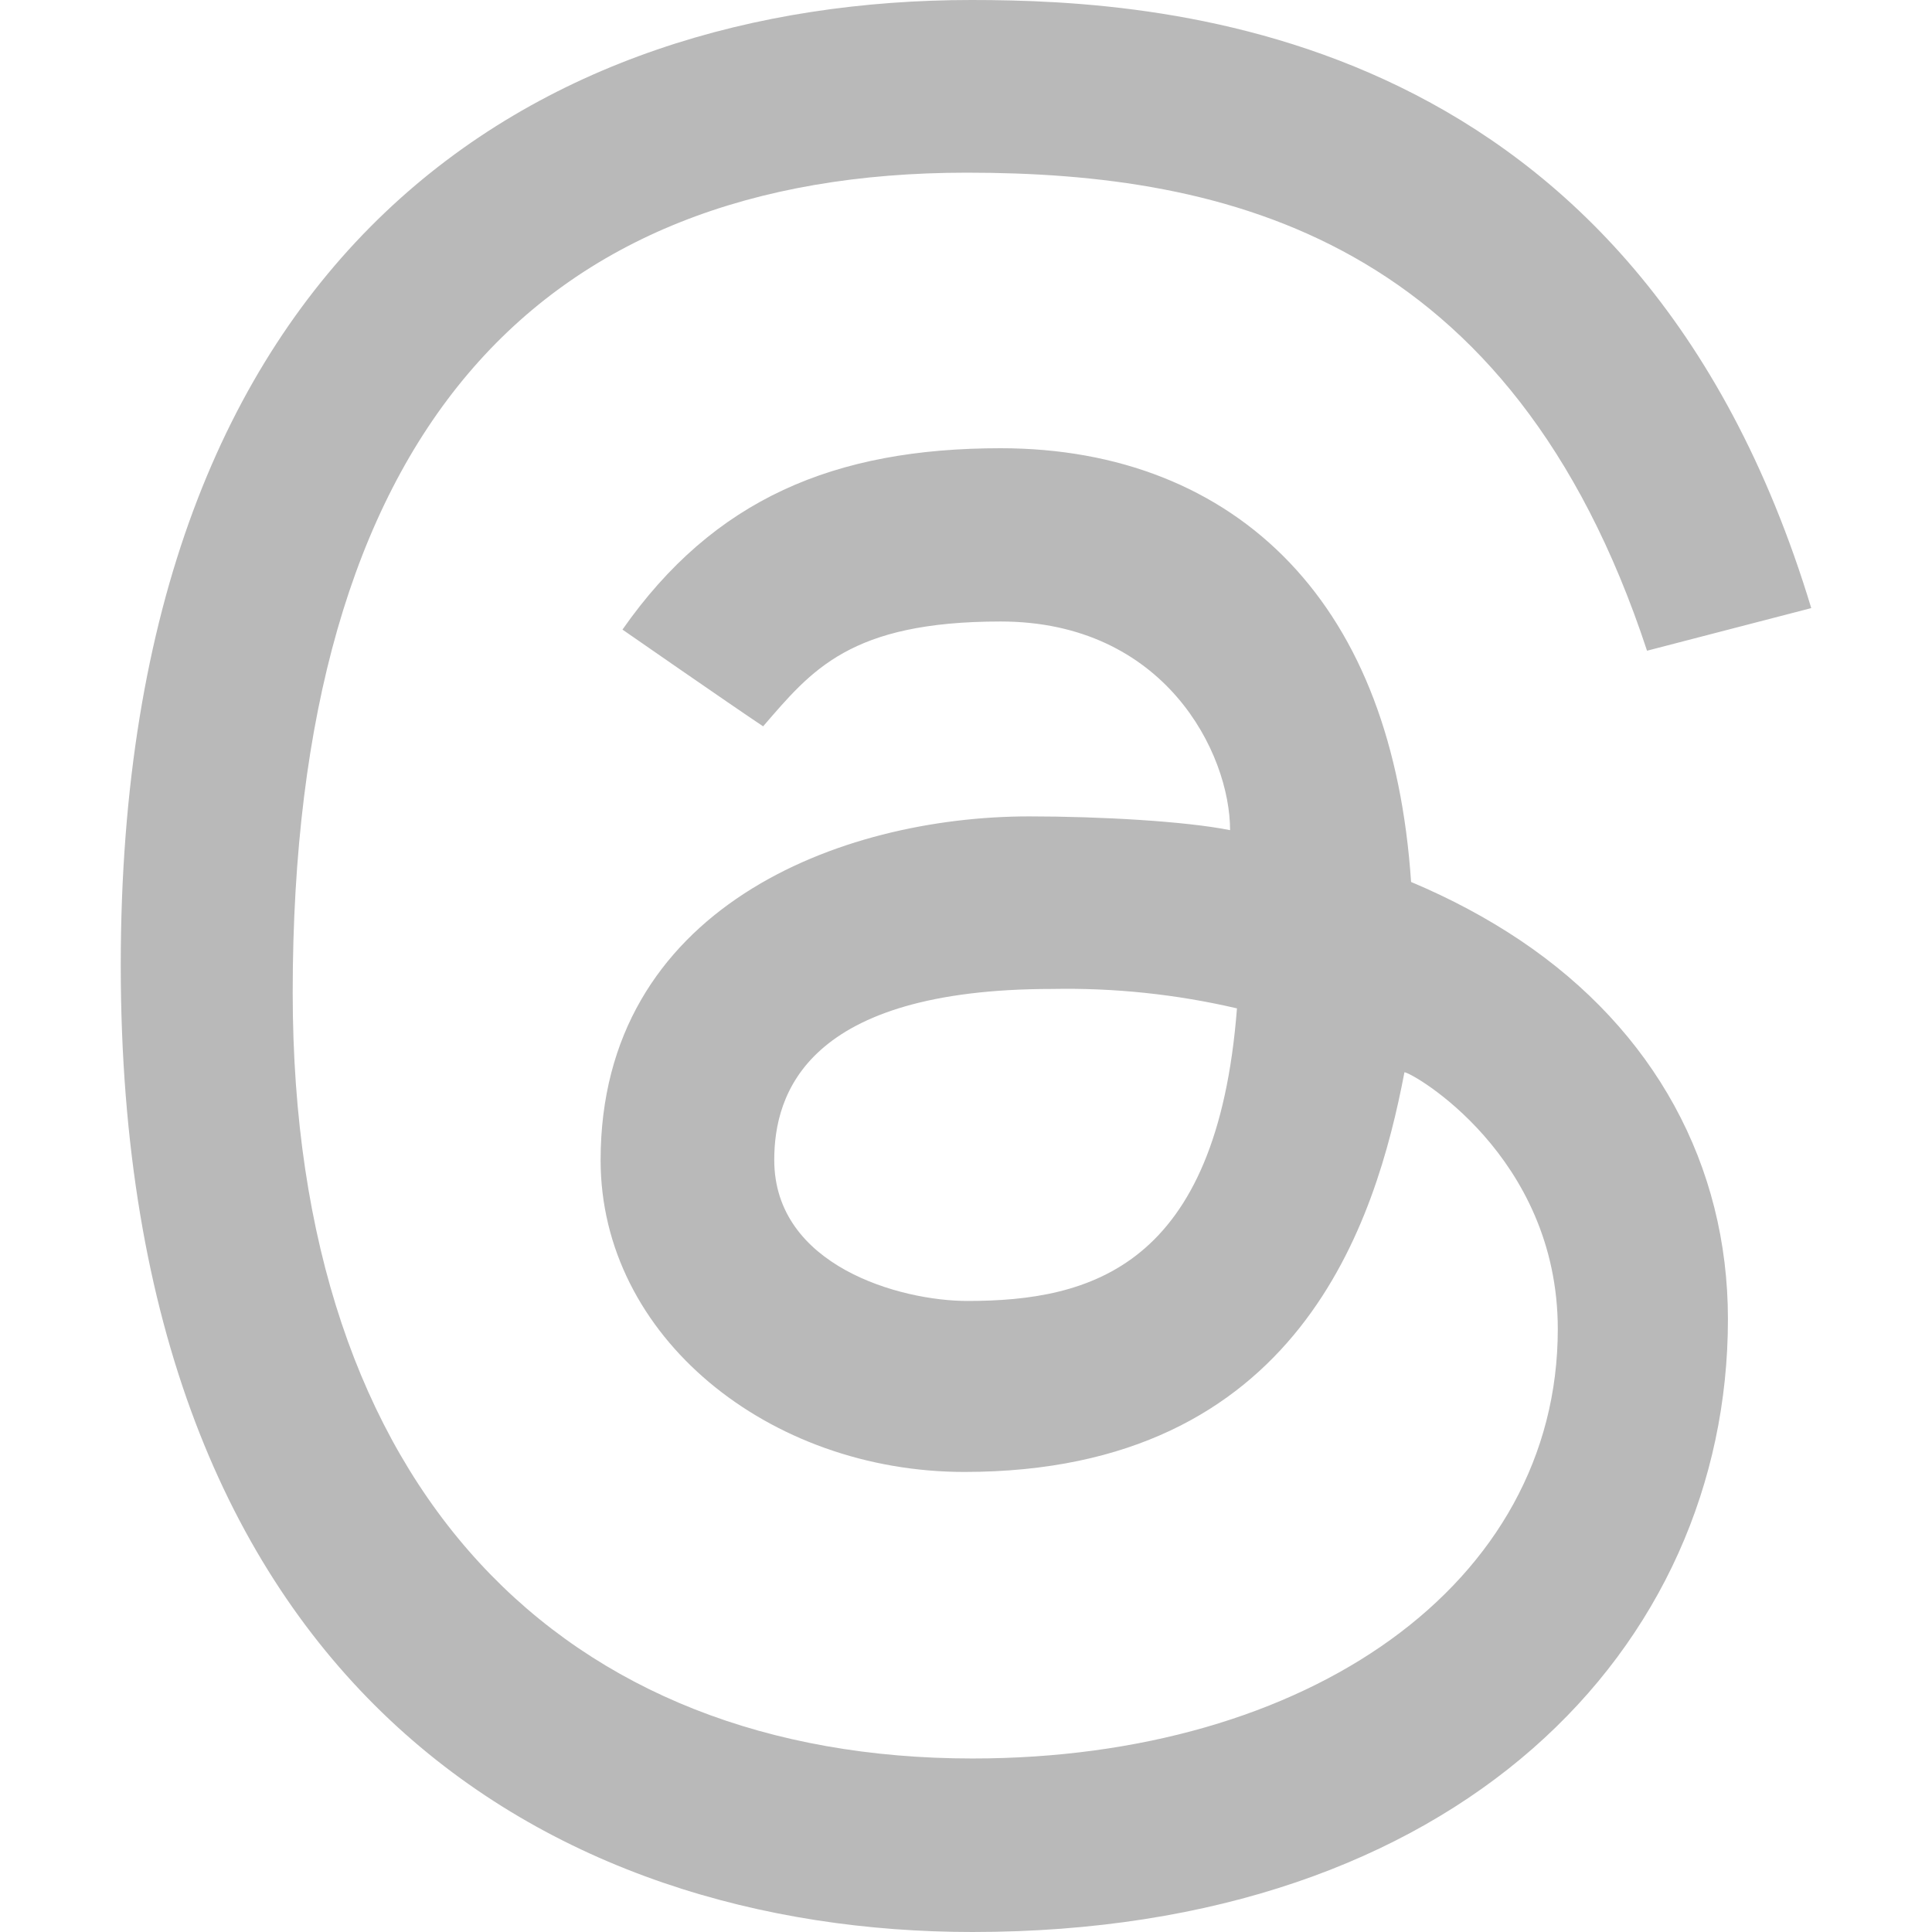
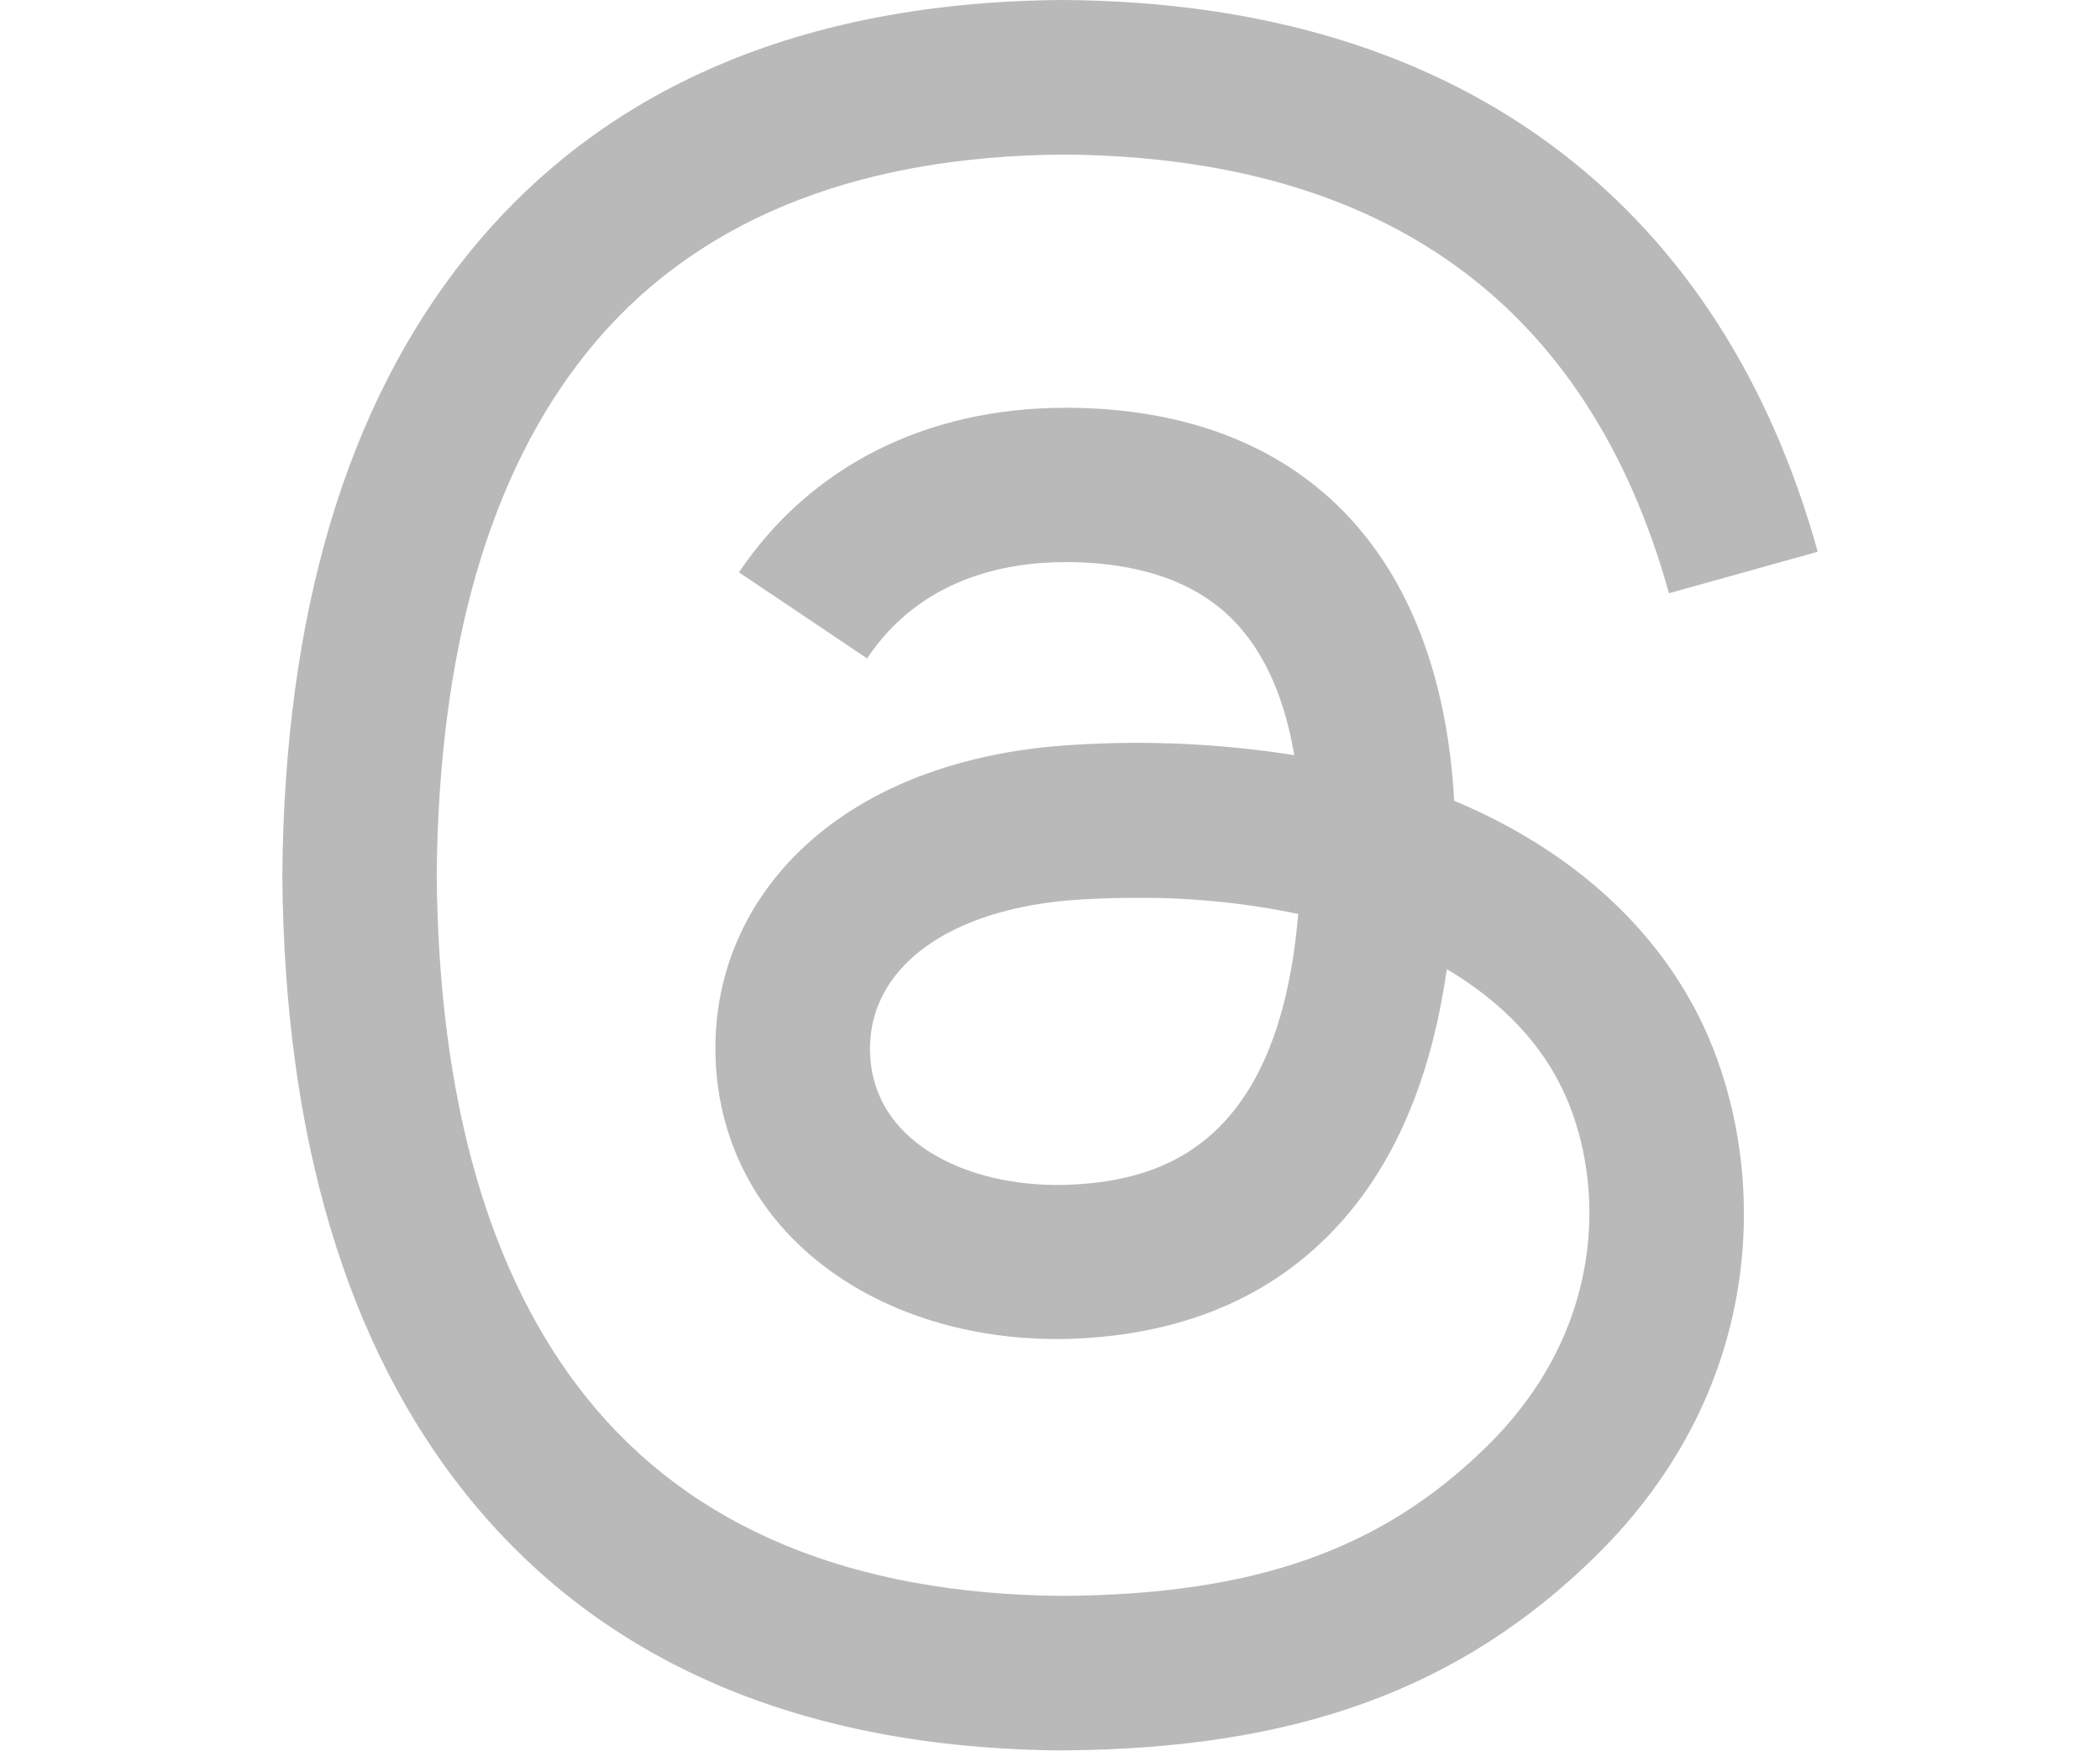
- <svg xmlns="http://www.w3.org/2000/svg" width="16" height="16" fill="#b9b9b9" viewBox="0 0 16 16">
-   <path d="M6.321 6.016c-.27-.18-1.166-.802-1.166-.802.756-1.081 1.753-1.502 3.132-1.502.975 0 1.803.327 2.394.948s.928 1.509 1.005 2.644q.492.207.905.484c1.109.745 1.719 1.86 1.719 3.137 0 2.716-2.226 5.075-6.256 5.075C4.594 16 1 13.987 1 7.994 1 2.034 4.482 0 8.044 0 9.69 0 13.55.243 15 5.036l-1.36.353C12.516 1.974 10.163 1.43 8.006 1.43c-3.565 0-5.582 2.171-5.582 6.79 0 4.143 2.254 6.343 5.63 6.343 2.777 0 4.847-1.443 4.847-3.556 0-1.438-1.208-2.127-1.27-2.127-.236 1.234-.868 3.31-3.644 3.31-1.618 0-3.013-1.118-3.013-2.582 0-2.09 1.984-2.847 3.55-2.847.586 0 1.294.04 1.663.114 0-.637-.54-1.728-1.9-1.728-1.25 0-1.566.405-1.967.868ZM8.716 8.19c-2.04 0-2.304.87-2.304 1.416 0 .878 1.043 1.168 1.6 1.168 1.02 0 2.067-.282 2.232-2.423a6.2 6.2 0 0 0-1.528-.161" />
+ <svg xmlns="http://www.w3.org/2000/svg" role="img" width="24" height="20" viewBox="0 0 24 24" fill="#b9b9b9">
+   <path d="M12.186 24h-.007c-3.581-.024-6.334-1.205-8.184-3.509C2.35 18.44 1.5 15.586 1.472 12.01v-.017c.03-3.579.879-6.43 2.525-8.482C5.845 1.205 8.6.024 12.18 0h.014c2.746.02 5.043.725 6.826 2.098 1.677 1.29 2.858 3.13 3.509 5.467l-2.04.569c-1.104-3.96-3.898-5.984-8.304-6.015-2.91.022-5.11.936-6.54 2.717C4.307 6.504 3.616 8.914 3.589 12c.027 3.086.718 5.496 2.057 7.164 1.43 1.783 3.631 2.698 6.54 2.717 2.623-.02 4.358-.631 5.8-2.045 1.647-1.613 1.618-3.593 1.09-4.798-.31-.71-.873-1.3-1.634-1.75-.192 1.352-.622 2.446-1.284 3.272-.886 1.102-2.14 1.704-3.73 1.79-1.202.065-2.361-.218-3.259-.801-1.063-.689-1.685-1.74-1.752-2.964-.065-1.19.408-2.285 1.33-3.082.88-.76 2.119-1.207 3.583-1.291a13.853 13.853 0 0 1 3.02.142c-.126-.742-.375-1.332-.75-1.757-.513-.586-1.308-.883-2.359-.89h-.029c-.844 0-1.992.232-2.721 1.32L7.734 7.847c.98-1.454 2.568-2.256 4.478-2.256h.044c3.194.02 5.097 1.975 5.287 5.388.108.046.216.094.321.142 1.49.7 2.58 1.761 3.154 3.07.797 1.82.871 4.79-1.548 7.158-1.85 1.81-4.094 2.628-7.277 2.65Zm1.003-11.69c-.242 0-.487.007-.739.021-1.836.103-2.98.946-2.916 2.143.067 1.256 1.452 1.839 2.784 1.767 1.224-.065 2.818-.543 3.086-3.71a10.5 10.5 0 0 0-2.215-.221z" />
</svg>
